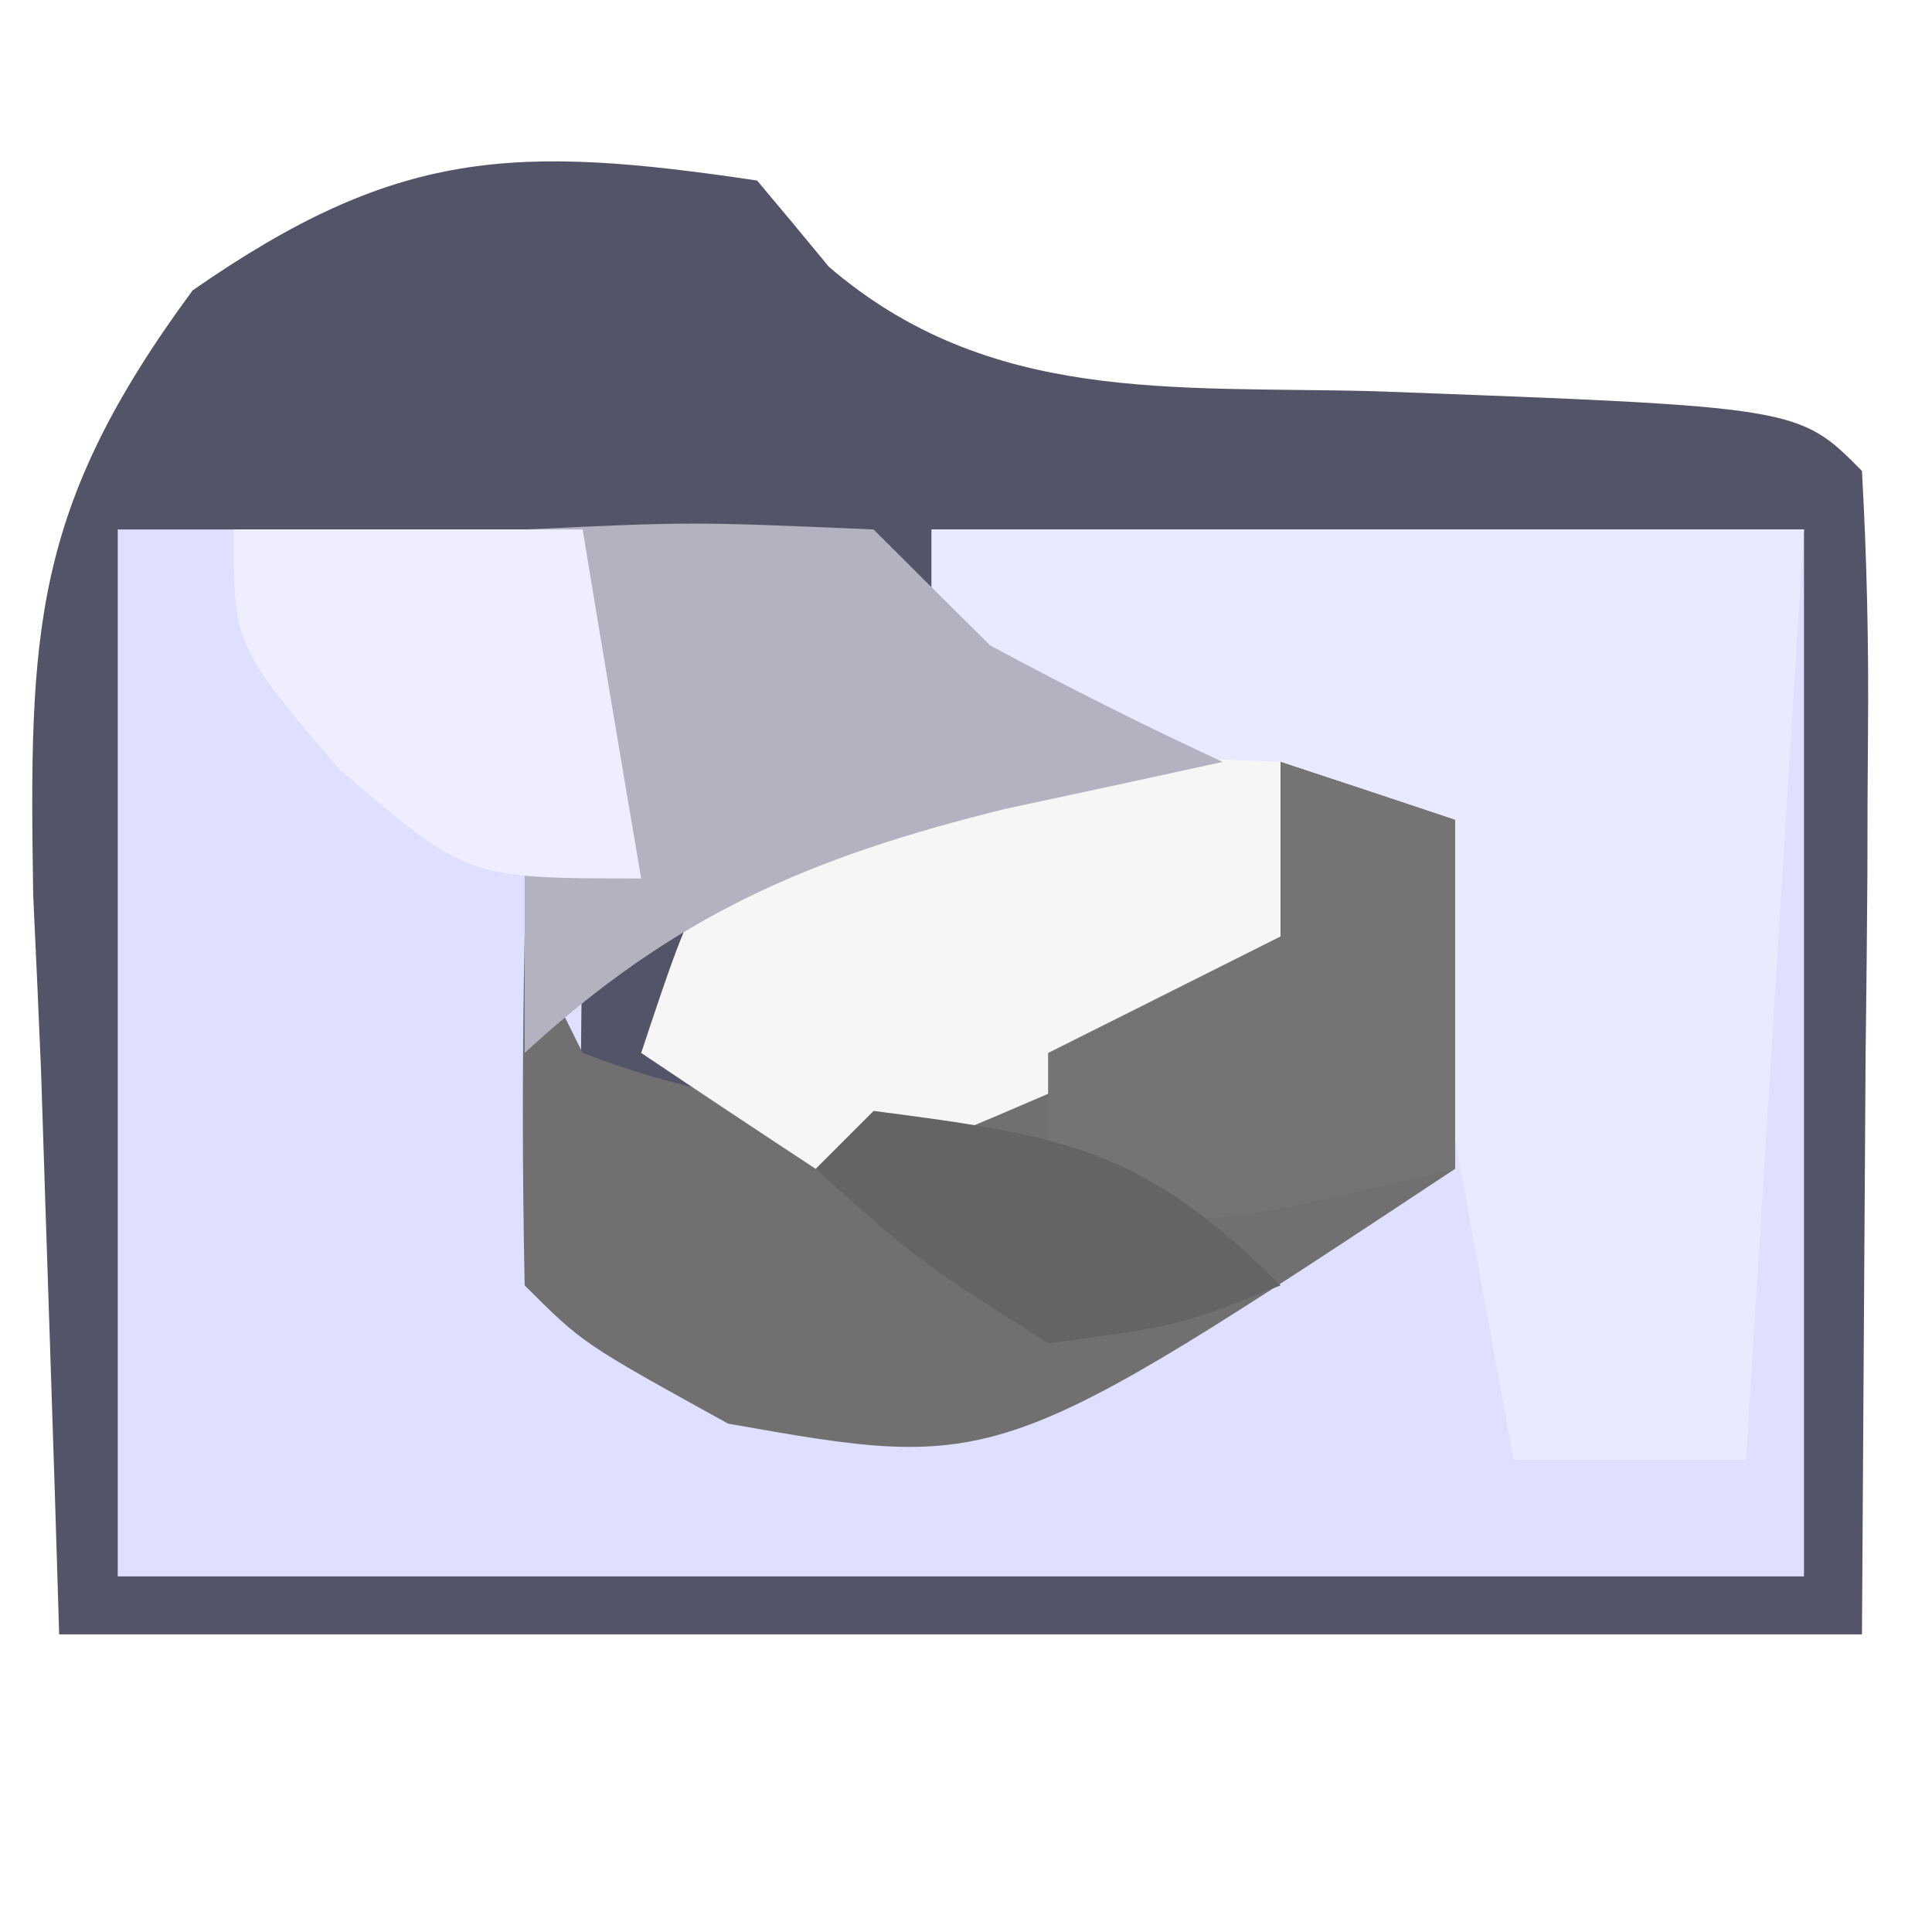
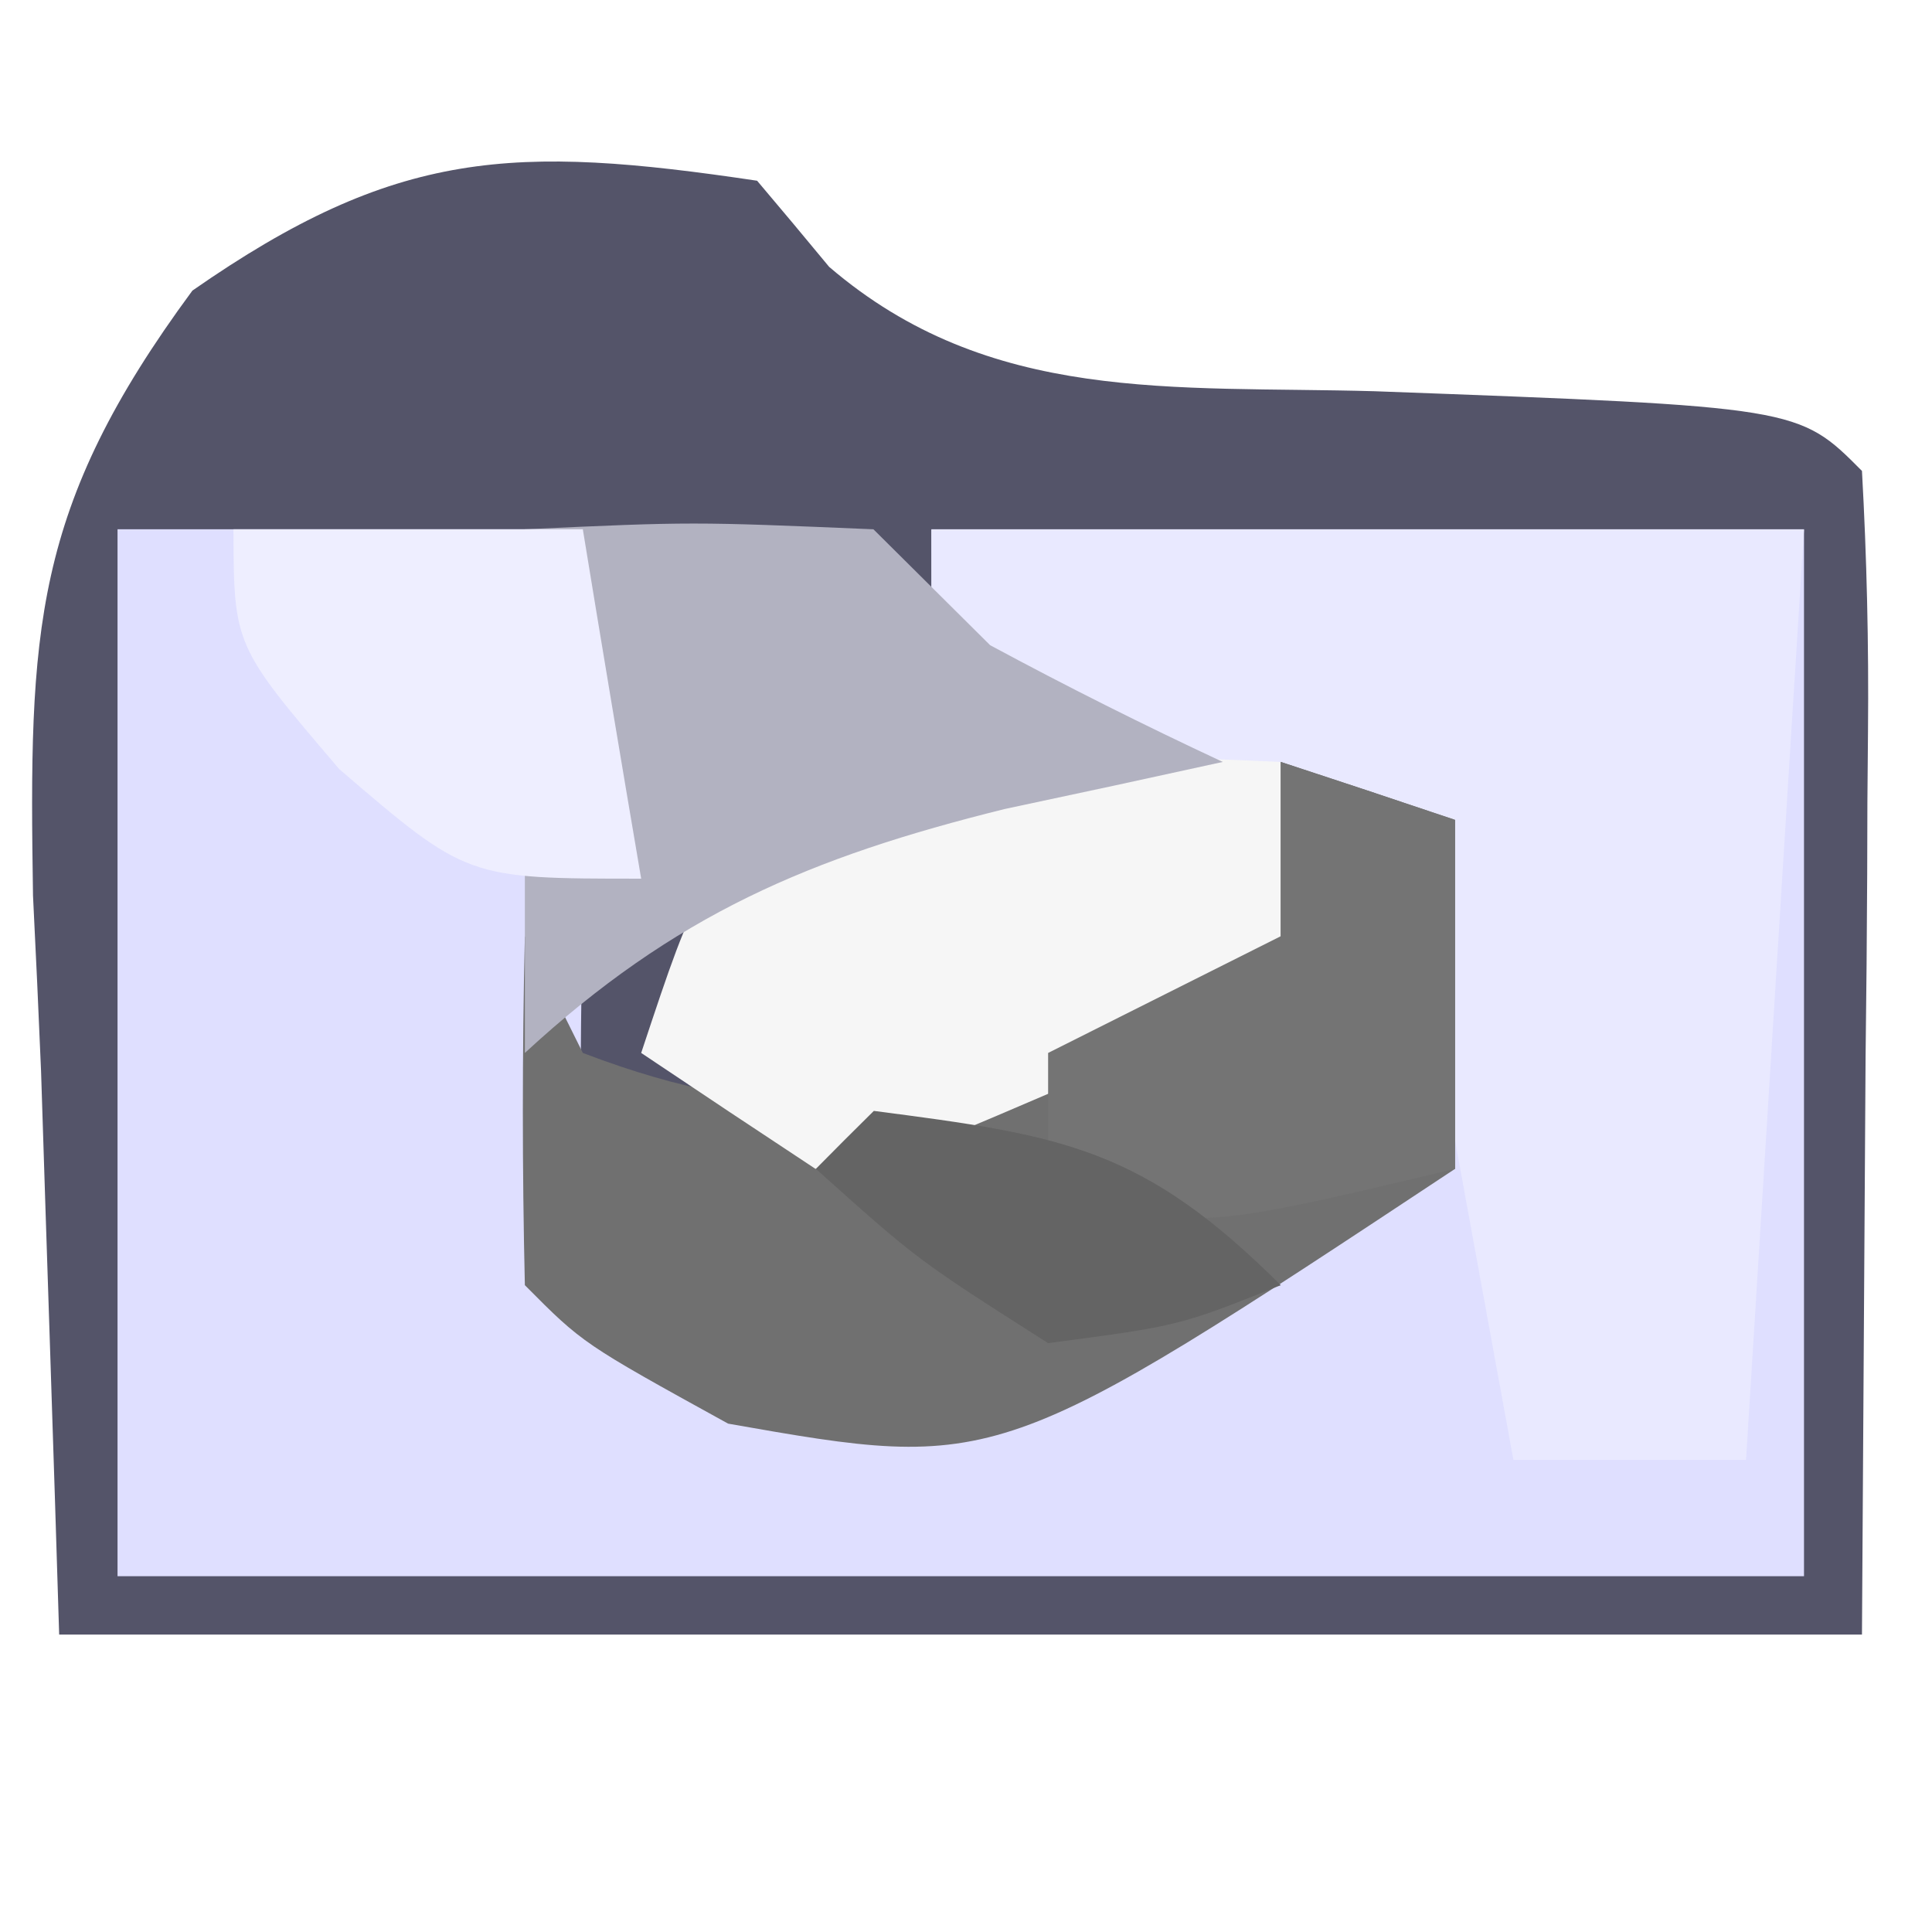
- <svg xmlns="http://www.w3.org/2000/svg" version="1.2" viewBox="0 0 32 32" width="32" height="32">
+ <svg xmlns="http://www.w3.org/2000/svg" version="1.2" viewBox="0 0 48 48" width="48" height="48">
  <style>
		.s0 { fill: #545469 } 
		.s1 { fill: #dfdfff } 
		.s2 { fill: #e9e9ff } 
		.s3 { fill: #707070 } 
		.s4 { fill: #f6f6f6 } 
		.s5 { fill: #b2b2c1 } 
		.s6 { fill: #747474 } 
		.s7 { fill: #eeeeff } 
		.s8 { fill: #646464 } 
	</style>
-   <path class="s0" d="m12.54 2.99q0.59 0.7 1.19 1.43c2.66 2.28 5.7 1.97 9.04 2.06 7.02 0.26 7.02 0.26 8.07 1.32q0.12 2.15 0.1 4.31-0.01 1.17-0.01 2.37-0.01 1.48-0.03 3.02c-0.02 3.15-0.04 6.31-0.06 9.57-9.85 0-19.7 0-29.86 0-0.09-3.08-0.2-6.16-0.3-9.33q-0.06-1.44-0.13-2.91c-0.07-4.38-0.02-6.41 2.64-10.02 3.38-2.35 5.32-2.42 9.35-1.82z" />
-   <path class="s1" d="m1.95 8.77c2.54 0 5.08 0 7.7 0q0.55 2.88 0.97 5.78-0.48 0.47-0.97 0.96-0.06 2.89 0 5.78c2.49 1.37 2.49 1.37 5.78 1.93 2.77-0.97 5.21-2.32 7.71-3.86q0-2.84 0-5.78-1.37-0.44-2.78-0.9c-3-1.02-3-1.02-4.93-1.99q0-0.94 0-1.92c4.77 0 9.54 0 14.45 0 0 5.72 0 11.44 0 17.34-9.22 0-18.44 0-27.93 0 0-5.73 0-11.45 0-17.34z" />
-   <path class="s2" d="m15.43 8.77c4.77 0 9.54 0 14.45 0-0.32 5.08-0.63 10.17-0.96 15.41q-1.9 0-3.85 0c-0.64-3.5-1.28-6.99-1.93-10.6q-1.37-0.44-2.78-0.9c-3-1.02-3-1.02-4.93-1.99q0-0.94 0-1.92z" />
-   <path class="s3" d="m21.21 12.62q1.43 0.47 2.89 0.96 0 2.85 0 5.78c-7.57 5.01-7.57 5.01-12.04 4.22-2.41-1.33-2.41-1.33-3.37-2.29q-0.06-2.89 0-5.78 0.47 0.94 0.96 1.93c3.33 1.27 5.32 0.94 8.49-0.43q1.51-0.74 3.07-1.5 0-1.43 0-2.89z" />
-   <path class="s4" d="m21.21 12.62q0 1.9 0 3.85-1.83 0.8-3.67 1.57-1.02 0.44-2.07 0.88-0.96 0.22-1.96 0.44-1.43-0.94-2.89-1.92c0.96-2.89 0.96-2.89 2.59-4.04 2.75-0.96 5.1-0.91 8-0.78z" />
-   <path class="s5" d="m8.69 8.77c2.77-0.13 2.77-0.13 5.78 0q0.94 0.94 1.93 1.92 1.89 1.02 3.85 1.93-1.78 0.39-3.61 0.78c-3.23 0.8-5.46 1.75-7.95 4.04 0-2.86 0-5.72 0-8.67z" />
-   <path class="s6" d="m21.21 12.62q1.43 0.47 2.89 0.96 0 2.85 0 5.78c-4.57 1.09-4.57 1.09-6.74 0q0-0.94 0-1.92 1.9-0.95 3.85-1.93 0-1.43 0-2.89z" />
-   <path class="s7" d="m3.87 8.77q2.85 0 5.78 0 0.47 2.85 0.97 5.78c-2.89 0-2.89 0-5-1.81-1.75-2.05-1.75-2.05-1.75-3.97z" />
-   <path class="s8" d="m14.47 18.4c3.14 0.41 4.46 0.61 6.74 2.89-1.68 0.67-1.68 0.67-3.85 0.96-2.17-1.38-2.17-1.38-3.85-2.89q0.47-0.47 0.96-0.96z" />
+   <path class="s0" d="m18.81 4.49q0.89 1.05 1.79 2.14c3.99 3.42 8.55 2.95 13.55 3.09 10.53 0.39 10.53 0.39 12.11 1.98q0.18 3.23 0.15 6.46-0.02 1.76-0.02 3.56-0.01 2.22-0.04 4.53c-0.03 4.72-0.06 9.46-0.09 14.36-14.78 0-29.55 0-44.79 0-0.14-4.63-0.3-9.24-0.45-14q-0.09-2.16-0.2-4.36c-0.1-6.57-0.03-9.62 3.96-15.03 5.07-3.53 7.99-3.63 14.03-2.73z" />
+   <path class="s1" d="m2.92 13.15c3.82 0 7.63 0 11.55 0q0.83 4.32 1.46 8.68-0.72 0.7-1.46 1.44-0.09 4.33 0 8.67c3.74 2.05 3.74 2.05 8.67 2.89 4.16-1.45 7.82-3.48 11.57-5.79q0-4.26 0-8.67-2.06-0.66-4.17-1.35c-4.5-1.53-4.5-1.53-7.4-2.98q0.01-1.41 0-2.88c7.16 0 14.31 0 21.68 0 0 8.58 0 17.16 0 26-13.83 0-27.66 0-41.9 0 0-8.59 0-17.17 0-26z" />
+   <path class="s2" d="m23.14 13.15c7.16 0 14.31 0 21.68 0-0.48 7.62-0.95 15.26-1.44 23.12q-2.85 0-5.78 0c-0.96-5.25-1.92-10.49-2.89-15.9q-2.05-0.66-4.17-1.35c-4.5-1.53-4.5-1.53-7.4-2.99q0-1.41 0-2.88z" />
+   <path class="s3" d="m31.82 18.93q2.14 0.7 4.33 1.44 0 4.28 0 8.67c-11.35 7.51-11.35 7.51-18.06 6.33-3.61-1.99-3.61-1.99-5.05-3.44q-0.1-4.33 0-8.67 0.7 1.41 1.44 2.9c4.99 1.9 7.98 1.41 12.73-0.65q2.27-1.11 4.6-2.25 0.01-2.14 0-4.33z" />
+   <path class="s4" d="m31.82 18.93q0 2.85 0 5.77-2.75 1.21-5.51 2.36-1.53 0.66-3.11 1.32-1.44 0.33-2.94 0.66-2.14-1.41-4.33-2.88c1.44-4.34 1.44-4.34 3.88-6.06 4.13-1.44 7.65-1.37 12.01-1.17z" />
+   <path class="s5" d="m13.04 13.15c4.15-0.19 4.15-0.19 8.66 0q1.42 1.41 2.9 2.88 2.84 1.53 5.78 2.9-2.68 0.59-5.42 1.17c-4.84 1.2-8.19 2.62-11.92 6.06 0-4.29 0-8.58 0-13.01z" />
+   <path class="s6" d="m31.82 18.93q2.14 0.7 4.33 1.44 0 4.28 0 8.67c-6.85 1.63-6.85 1.63-10.11 0q0-1.41 0-2.88 2.85-1.43 5.78-2.9 0-2.14 0-4.33z" />
+   <path class="s7" d="m5.8 13.15q4.28 0 8.68 0 0.7 4.28 1.45 8.68c-4.33 0-4.33 0-7.5-2.72-2.62-3.07-2.62-3.07-2.63-5.96z" />
+   <path class="s8" d="m21.71 27.6c4.7 0.61 6.68 0.91 10.11 4.33-2.52 1.01-2.52 1.01-5.78 1.44-3.25-2.07-3.25-2.07-5.77-4.33q0.7-0.71 1.44-1.44z" />
</svg>
